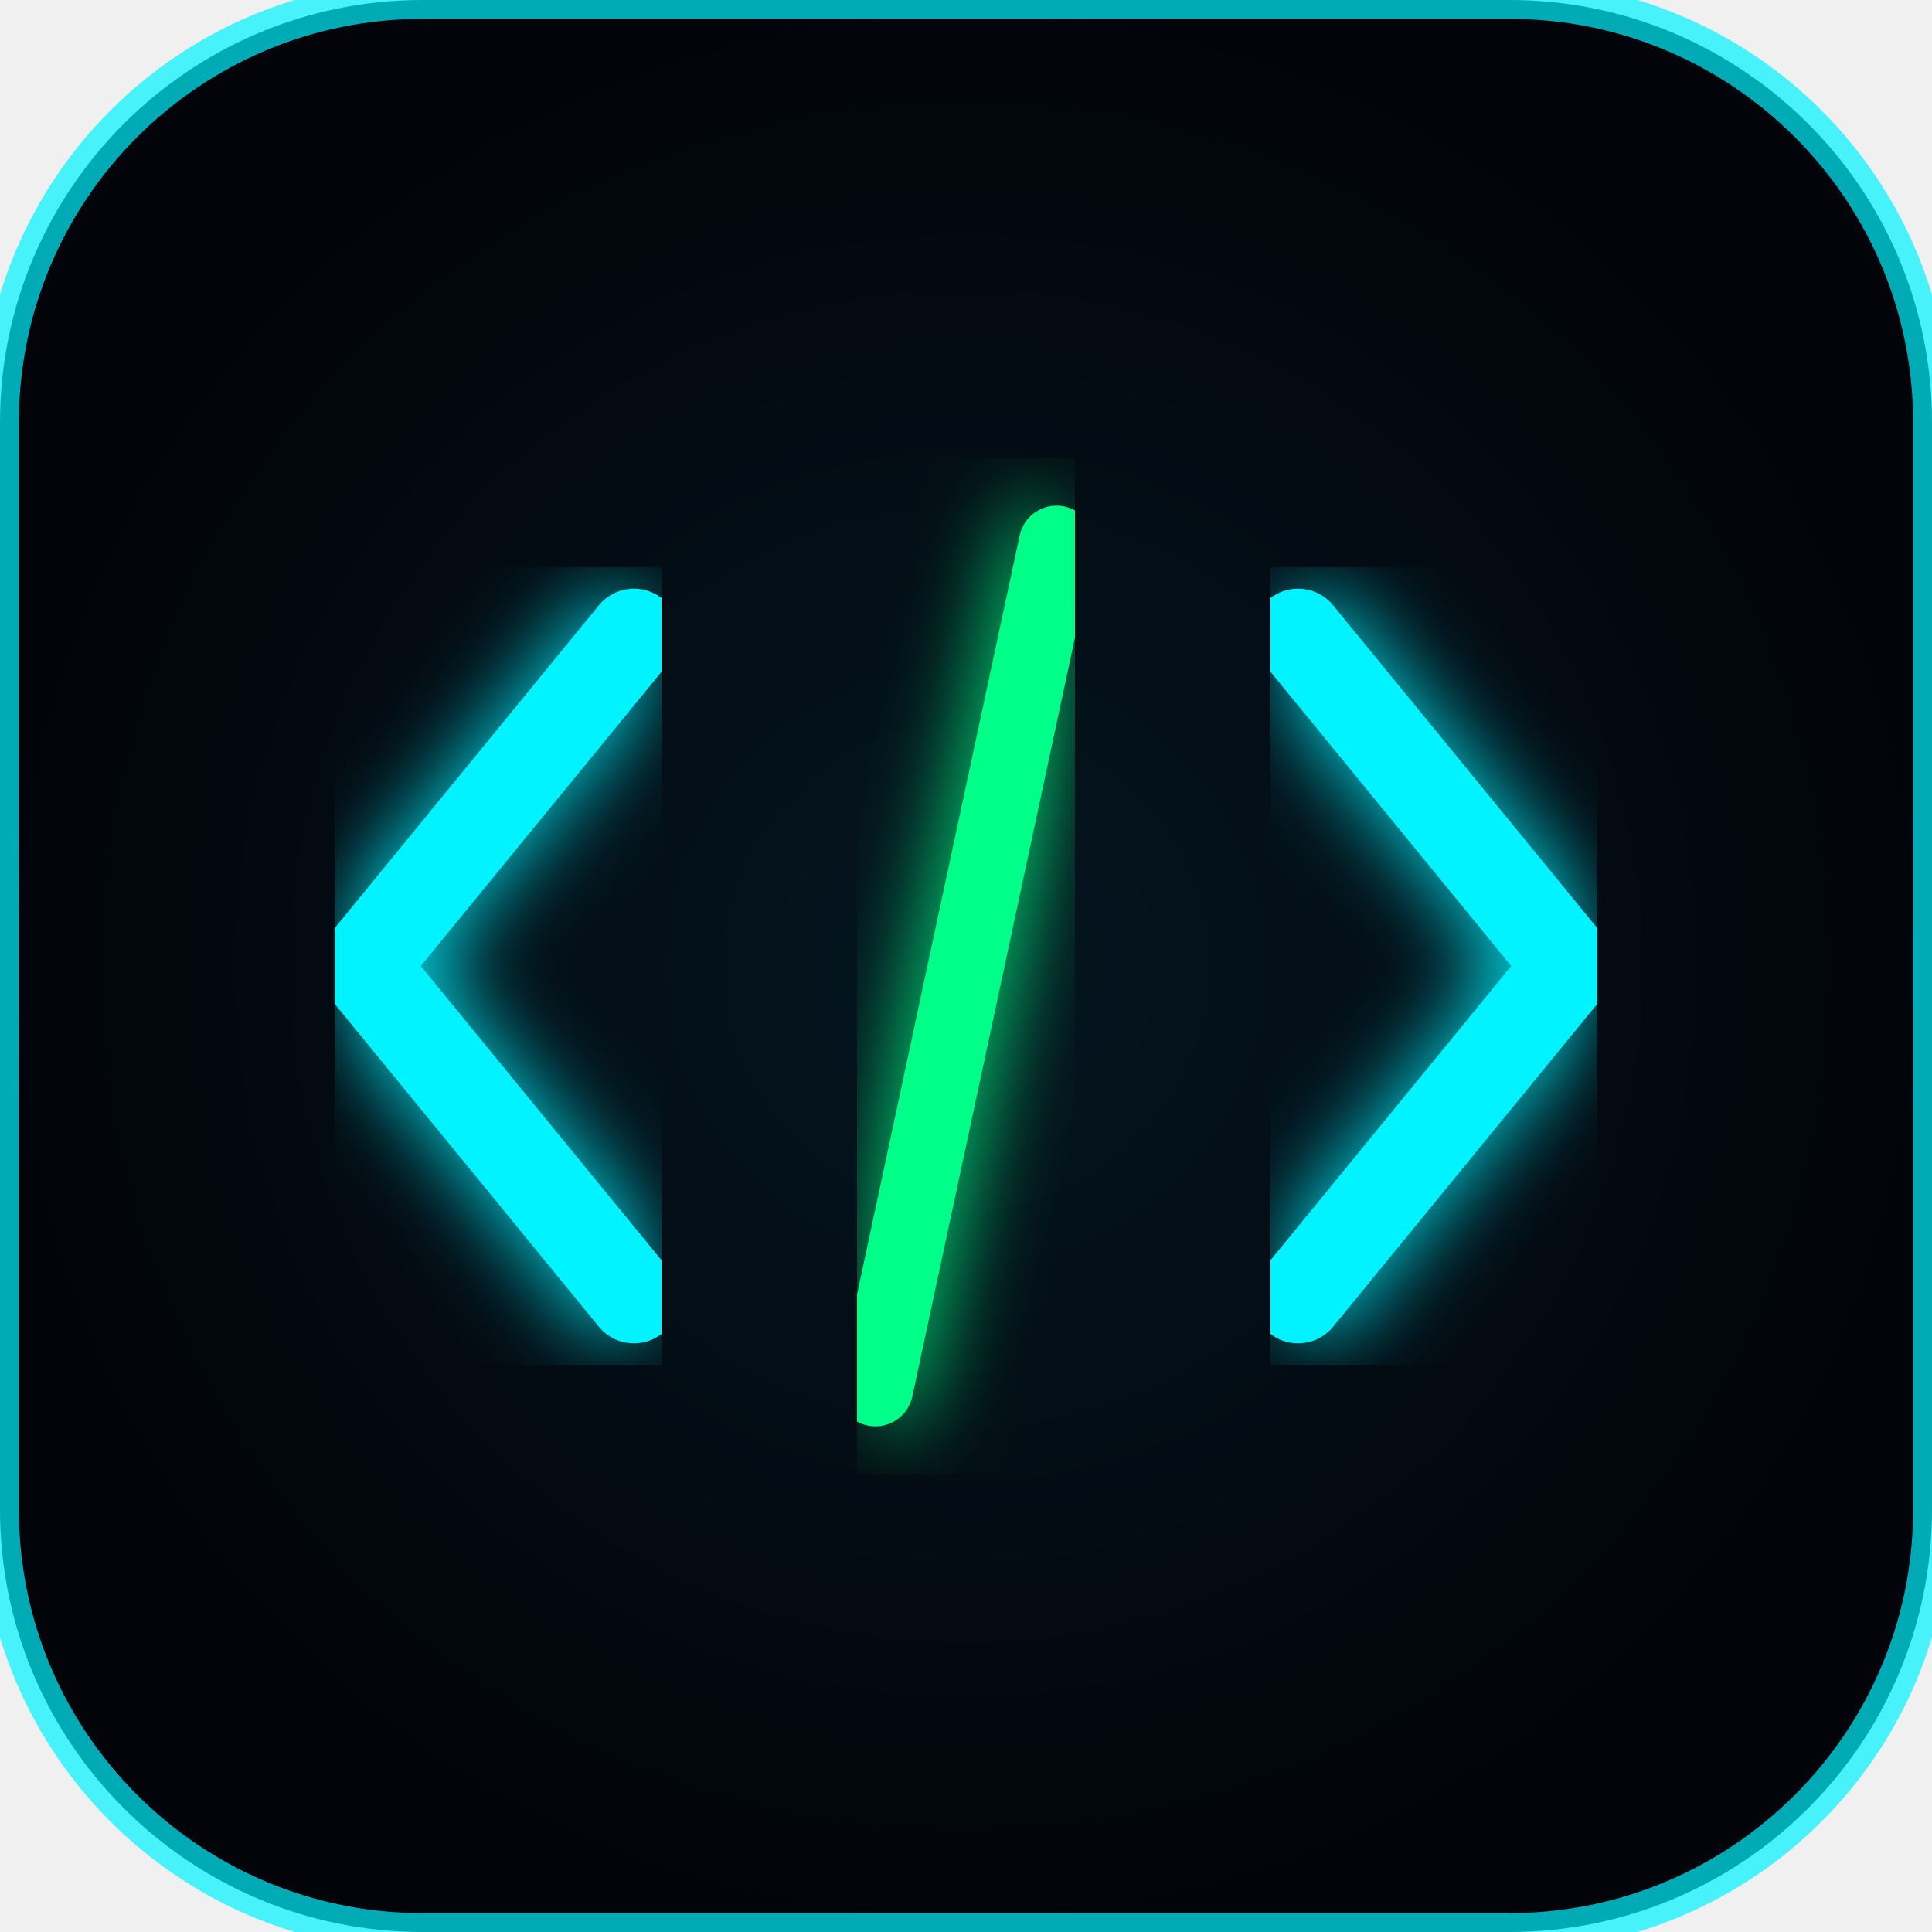
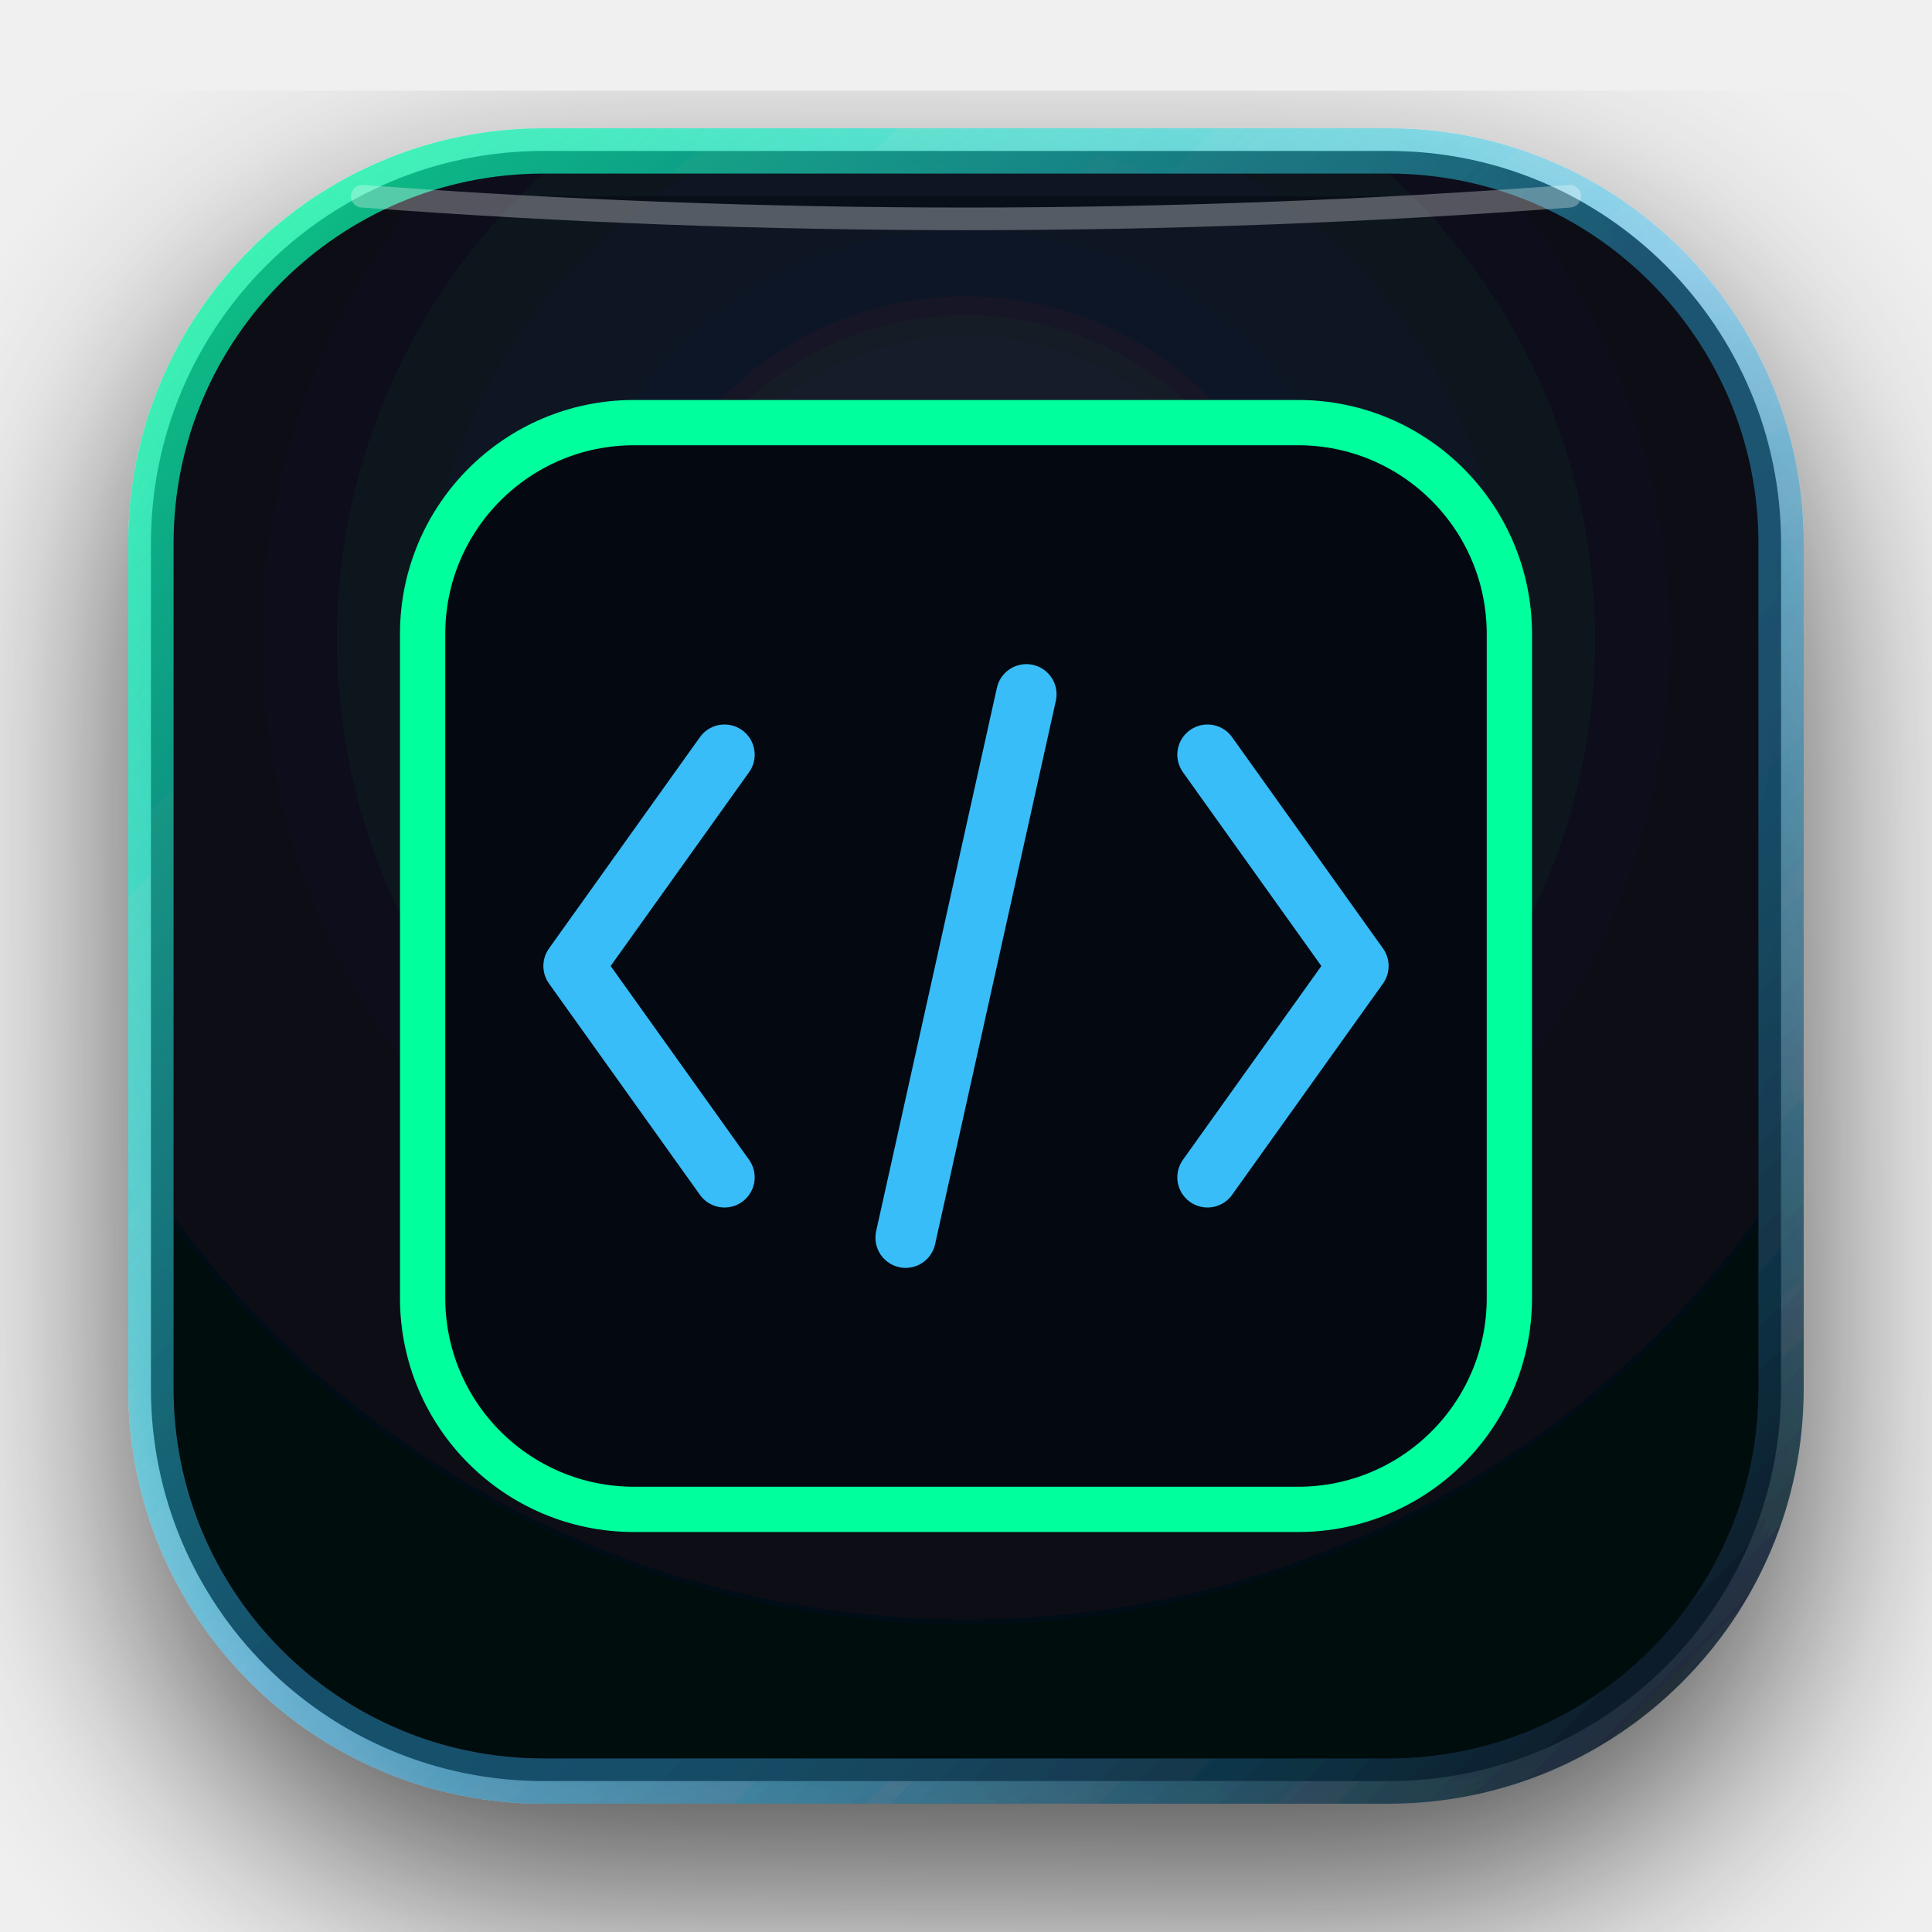
<svg xmlns="http://www.w3.org/2000/svg" viewBox="0 0 128 128">
  <defs>
-     <radialGradient id="bg_opencode" cx="50%" cy="50%" r="50%">
-       <stop offset="0%" stop-color="#041620" />
-       <stop offset="100%" stop-color="#02040a" />
+     <radialGradient id="bgGrad" cx="50%" cy="30%" r="70%">
+       <stop offset="0%" stop-color="#182234" />
+       <stop offset="60%" stop-color="#0b101a" />
+       <stop offset="100%" stop-color="#04070d" />
    </radialGradient>
-     <filter id="glow_opencode">
-       <feGaussianBlur stdDeviation="3" result="blur" />
-       <feMerge>
-         <feMergeNode in="blur" />
-         <feMergeNode in="SourceGraphic" />
-       </feMerge>
+     <linearGradient id="rimGrad" x1="0%" y1="0%" x2="100%" y2="100%">
+       <stop offset="0%" stop-color="#00ff9d" stop-opacity="0.8" />
+       <stop offset="50%" stop-color="#38bdf8" stop-opacity="0.4" />
+       <stop offset="100%" stop-color="#04070d" stop-opacity="0.9" />
+     </linearGradient>
+     <linearGradient id="goldGrad" x1="0%" y1="0%" x2="100%" y2="100%">
+       <stop offset="0%" stop-color="#ffd700" />
+       <stop offset="100%" stop-color="#ea580c" />
+     </linearGradient>
+     <filter id="shadow" x="-20%" y="-20%" width="140%" height="140%">
+       <feDropShadow dx="0" dy="6" stdDeviation="8" flood-color="#000000" flood-opacity="0.7" />
    </filter>
  </defs>
-   <rect width="128" height="128" rx="28" fill="url(#bg_opencode)" stroke="#00f3ff" stroke-width="2.5" stroke-opacity="0.7" />
-   <path d="M42,42 L24,64 L42,86" fill="none" stroke="#00f3ff" stroke-width="6" stroke-linecap="round" stroke-linejoin="round" filter="url(#glow_opencode)" />
-   <path d="M86,42 L104,64 L86,86" fill="none" stroke="#00f3ff" stroke-width="6" stroke-linecap="round" stroke-linejoin="round" filter="url(#glow_opencode)" />
-   <line x1="70" y1="36" x2="58" y2="92" stroke="#00ff88" stroke-width="5" stroke-linecap="round" filter="url(#glow_opencode)" />
+   <rect x="10" y="10" width="108" height="108" rx="26" fill="url(#bgGrad)" stroke="url(#rimGrad)" stroke-width="3" filter="url(#shadow)" />
+   <path d="M 24 13 Q 64 16 104 13" stroke="#ffffff" stroke-width="1.5" stroke-linecap="round" opacity="0.3" />
+   <rect x="28" y="28" width="72" height="72" rx="14" fill="#040810" stroke="#00ff9d" stroke-width="3" />
+   <path d="M48,50 L38,64 L48,78 M80,50 L90,64 L80,78 M68,46 L60,82" fill="none" stroke="#38bdf8" stroke-width="4" stroke-linecap="round" stroke-linejoin="round" />
</svg>
